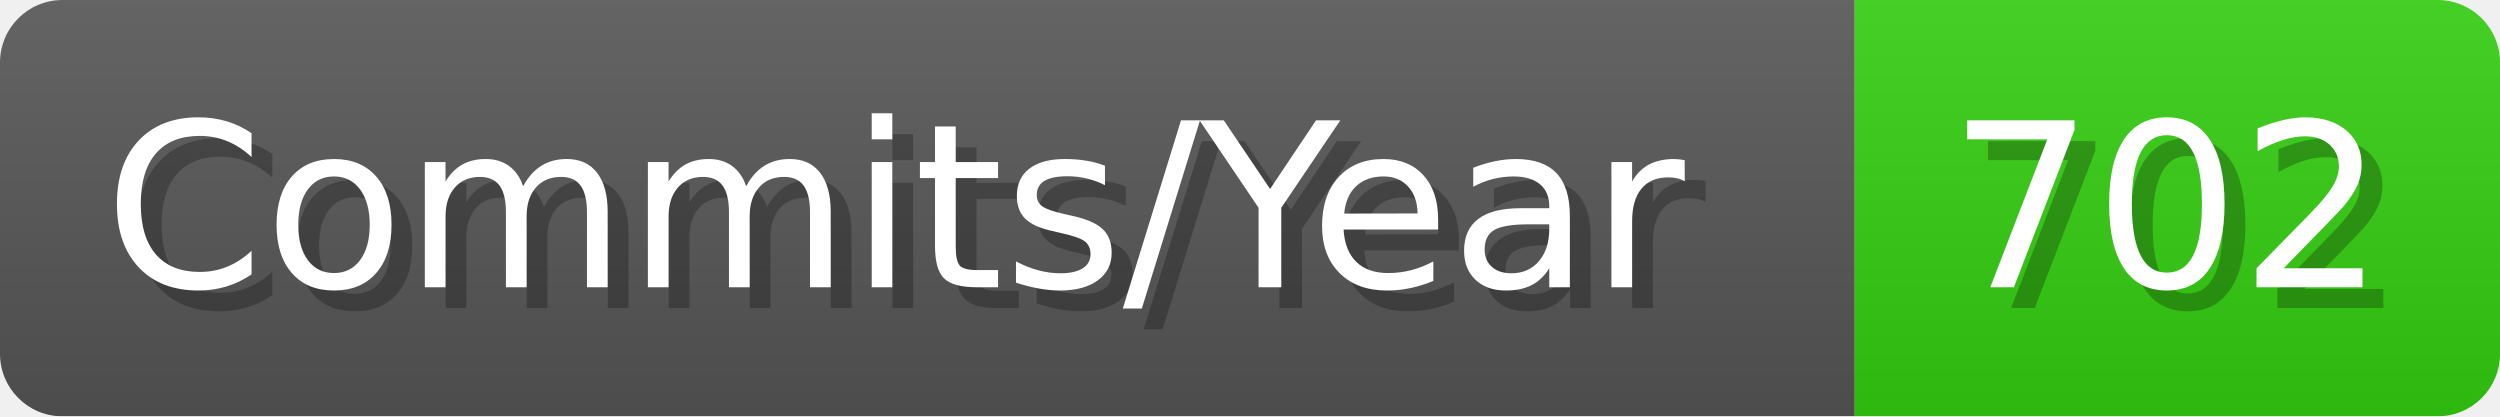
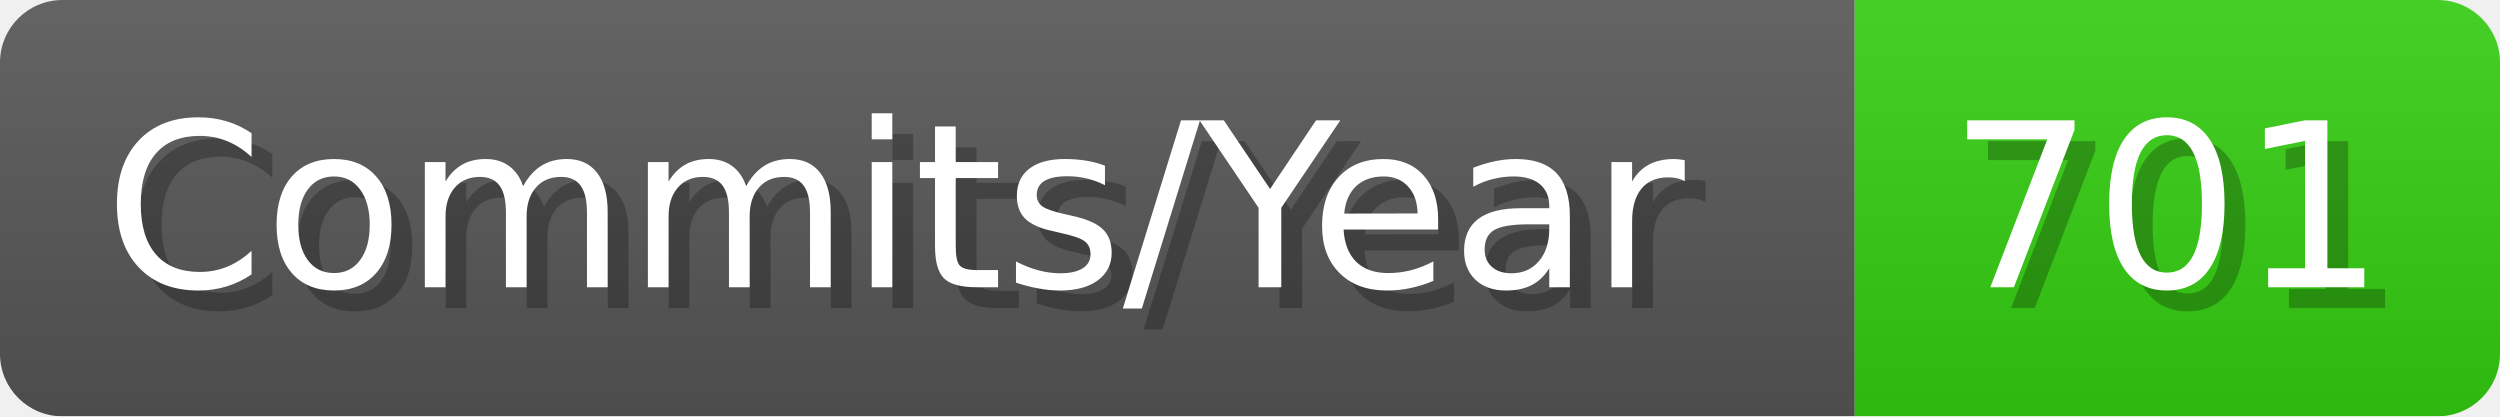
- <svg xmlns="http://www.w3.org/2000/svg" width="120.1" height="20" viewBox="0 0 1201 200" role="img" aria-label="Commits/Year: 702">
+ <svg xmlns="http://www.w3.org/2000/svg" width="120.1" height="20" viewBox="0 0 1201 200" role="img" aria-label="Commits/Year: 701">
  <linearGradient id="aUPdi" x2="0" y2="100%">
    <stop offset="0" stop-opacity=".1" stop-color="#EEE" />
    <stop offset="1" stop-opacity=".1" />
  </linearGradient>
  <mask id="WfAiQ">
    <rect width="1201" height="200" rx="30" fill="#FFF" />
  </mask>
  <g mask="url(#WfAiQ)">
    <rect width="891" height="200" fill="#555" />
    <rect width="310" height="200" fill="#3C1" x="891" />
    <rect width="1201" height="200" fill="url(#aUPdi)" />
  </g>
  <g aria-hidden="true" fill="#fff" text-anchor="start" font-family="Verdana,DejaVu Sans,sans-serif" font-size="110">
    <text x="60" y="148" textLength="791" fill="#000" opacity="0.25">Commits/Year</text>
    <text x="50" y="138" textLength="791">Commits/Year</text>
-     <text x="946" y="148" textLength="210" fill="#000" opacity="0.25">702</text>
-     <text x="936" y="138" textLength="210">702</text>
+     <text x="946" y="148" textLength="210" fill="#000" opacity="0.25">701</text>
+     <text x="936" y="138" textLength="210">701</text>
  </g>
</svg>
